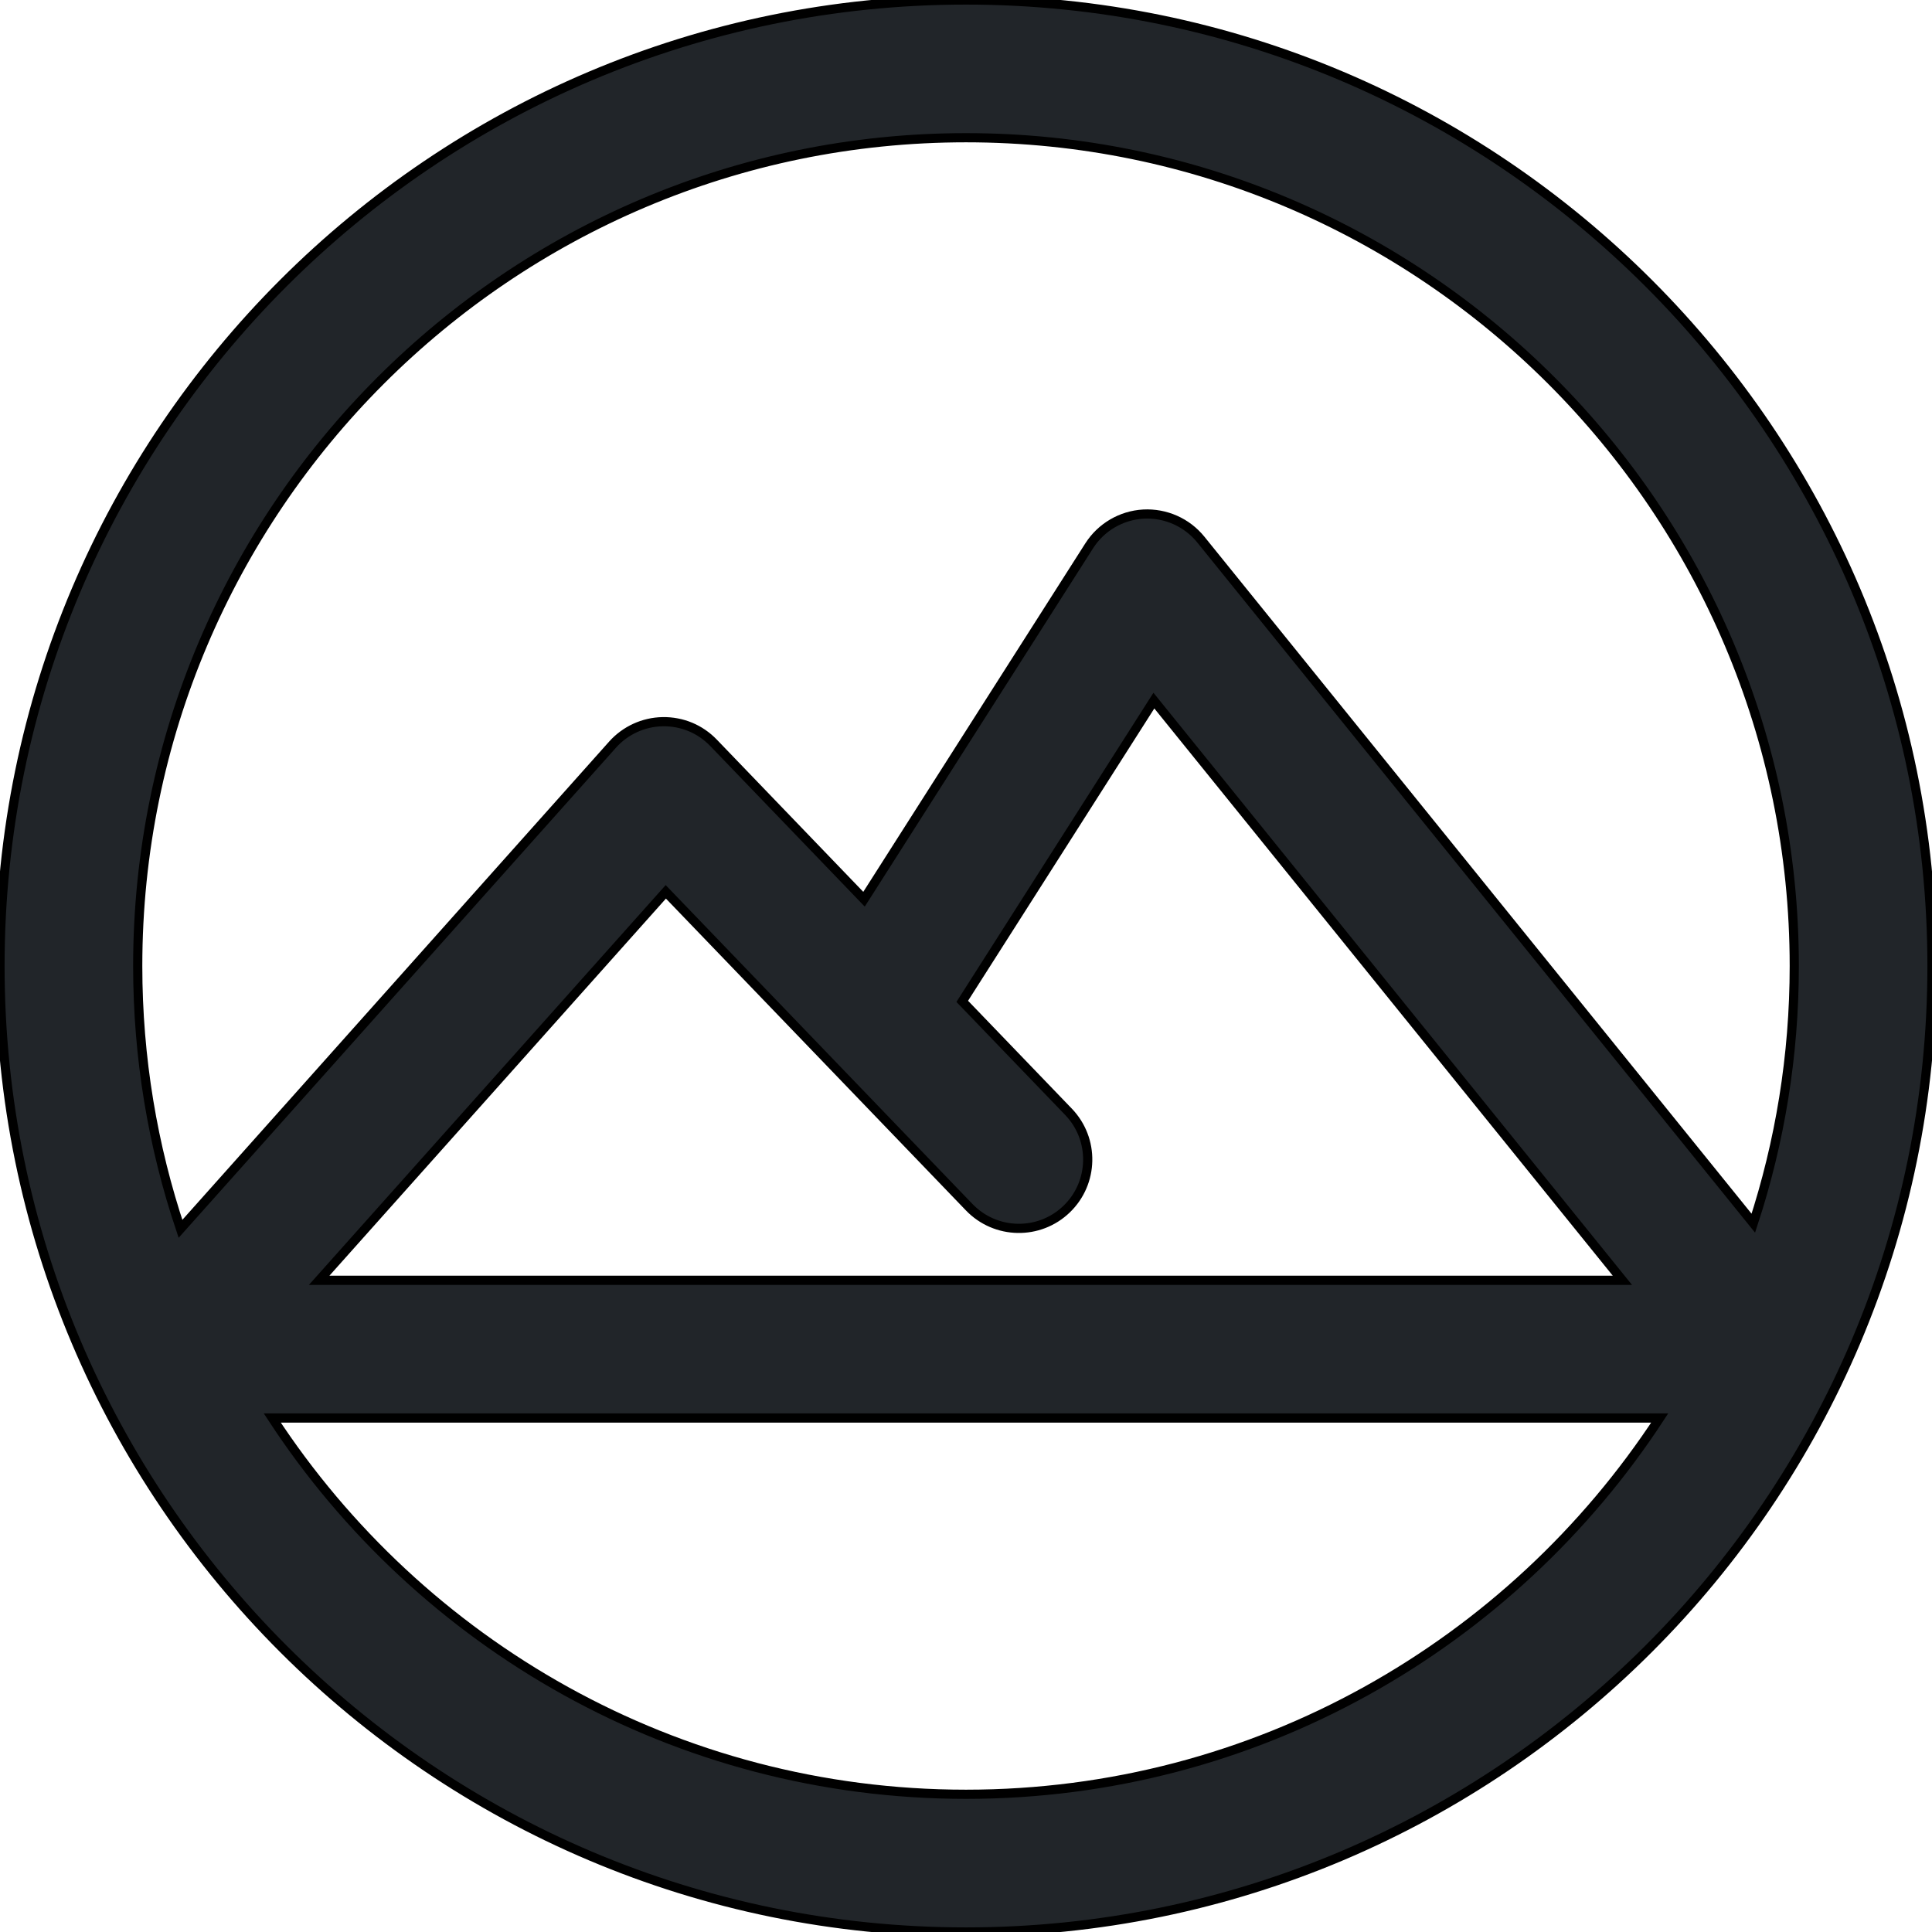
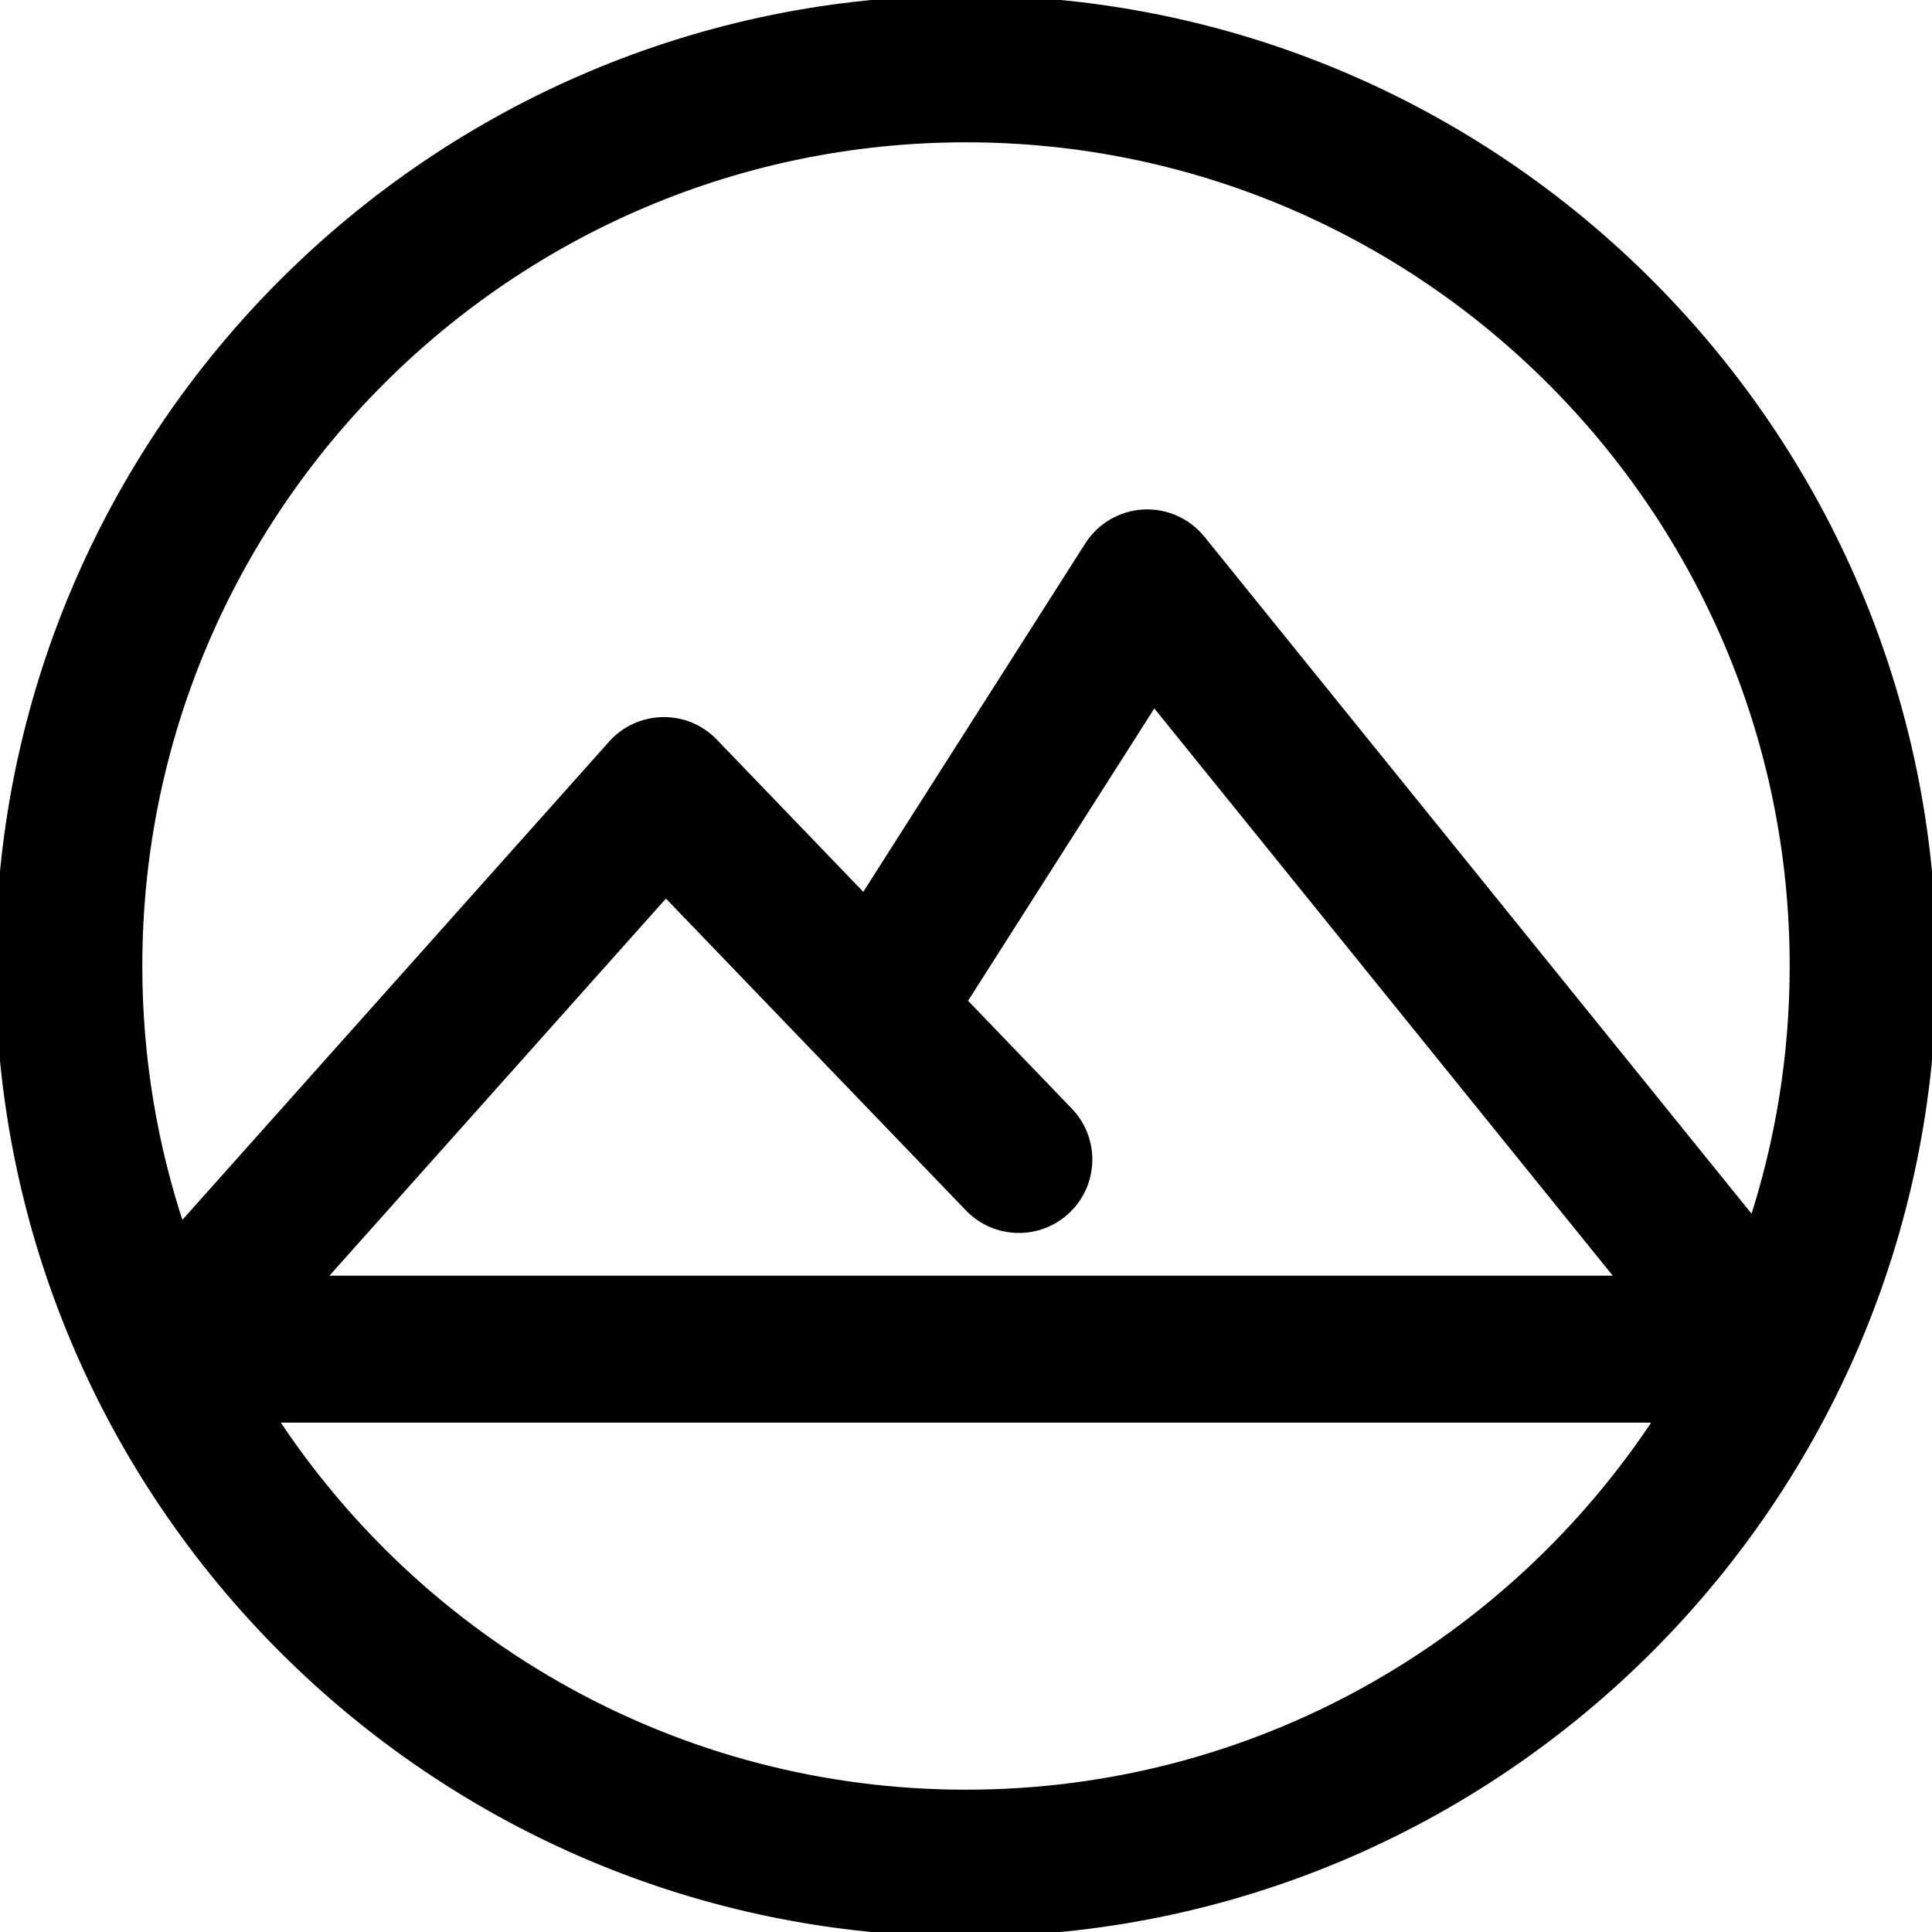
- <svg xmlns="http://www.w3.org/2000/svg" version="1.1" id="Capa_1" x="0px" y="0px" fill="black" stroke="black" viewBox="0 0 210.425 210.425" style="enable-background:new 0 0 210.425 210.425;fill:#212529;" xml:space="preserve">
+ <svg xmlns="http://www.w3.org/2000/svg" version="1.1" id="Capa_1" x="0px" y="0px" viewBox="0 0 210.425 210.425" style="enable-background:new 0 0 210.425 210.425;fill:black;stroke:black" xml:space="preserve">
  <g>
    <path d="M105.212,0C47.198,0,0,47.198,0,105.212s47.198,105.212,105.212,105.212s105.212-47.198,105.212-105.212   S163.227,0,105.212,0z M105.566,131.489c2.872,2.985,7.62,3.078,10.604,0.205c2.985-2.872,3.077-7.62,0.205-10.604l-11.571-12.027   l20.872-32.757l51.027,63.138H34.762l37.754-42.309L105.566,131.489z M105.212,15c49.743,0,90.212,40.469,90.212,90.212   c0,9.777-1.569,19.192-4.459,28.015l-60.178-74.461c-1.517-1.877-3.85-2.903-6.254-2.774c-2.41,0.136-4.607,1.423-5.904,3.458   l-24.524,38.49L77.713,80.902c-1.447-1.504-3.42-2.334-5.545-2.299c-2.088,0.039-4.065,0.947-5.456,2.505L19.658,133.84   C16.639,124.841,15,115.215,15,105.212C15,55.469,55.469,15,105.212,15z M105.212,195.425c-31.591,0-59.437-16.326-75.557-40.981   h151.113C164.65,179.099,136.804,195.425,105.212,195.425z" />
  </g>
  <g>
</g>
  <g>
</g>
  <g>
</g>
  <g>
</g>
  <g>
</g>
  <g>
</g>
  <g>
</g>
  <g>
</g>
  <g>
</g>
  <g>
</g>
  <g>
</g>
  <g>
</g>
  <g>
</g>
  <g>
</g>
  <g>
</g>
</svg>
